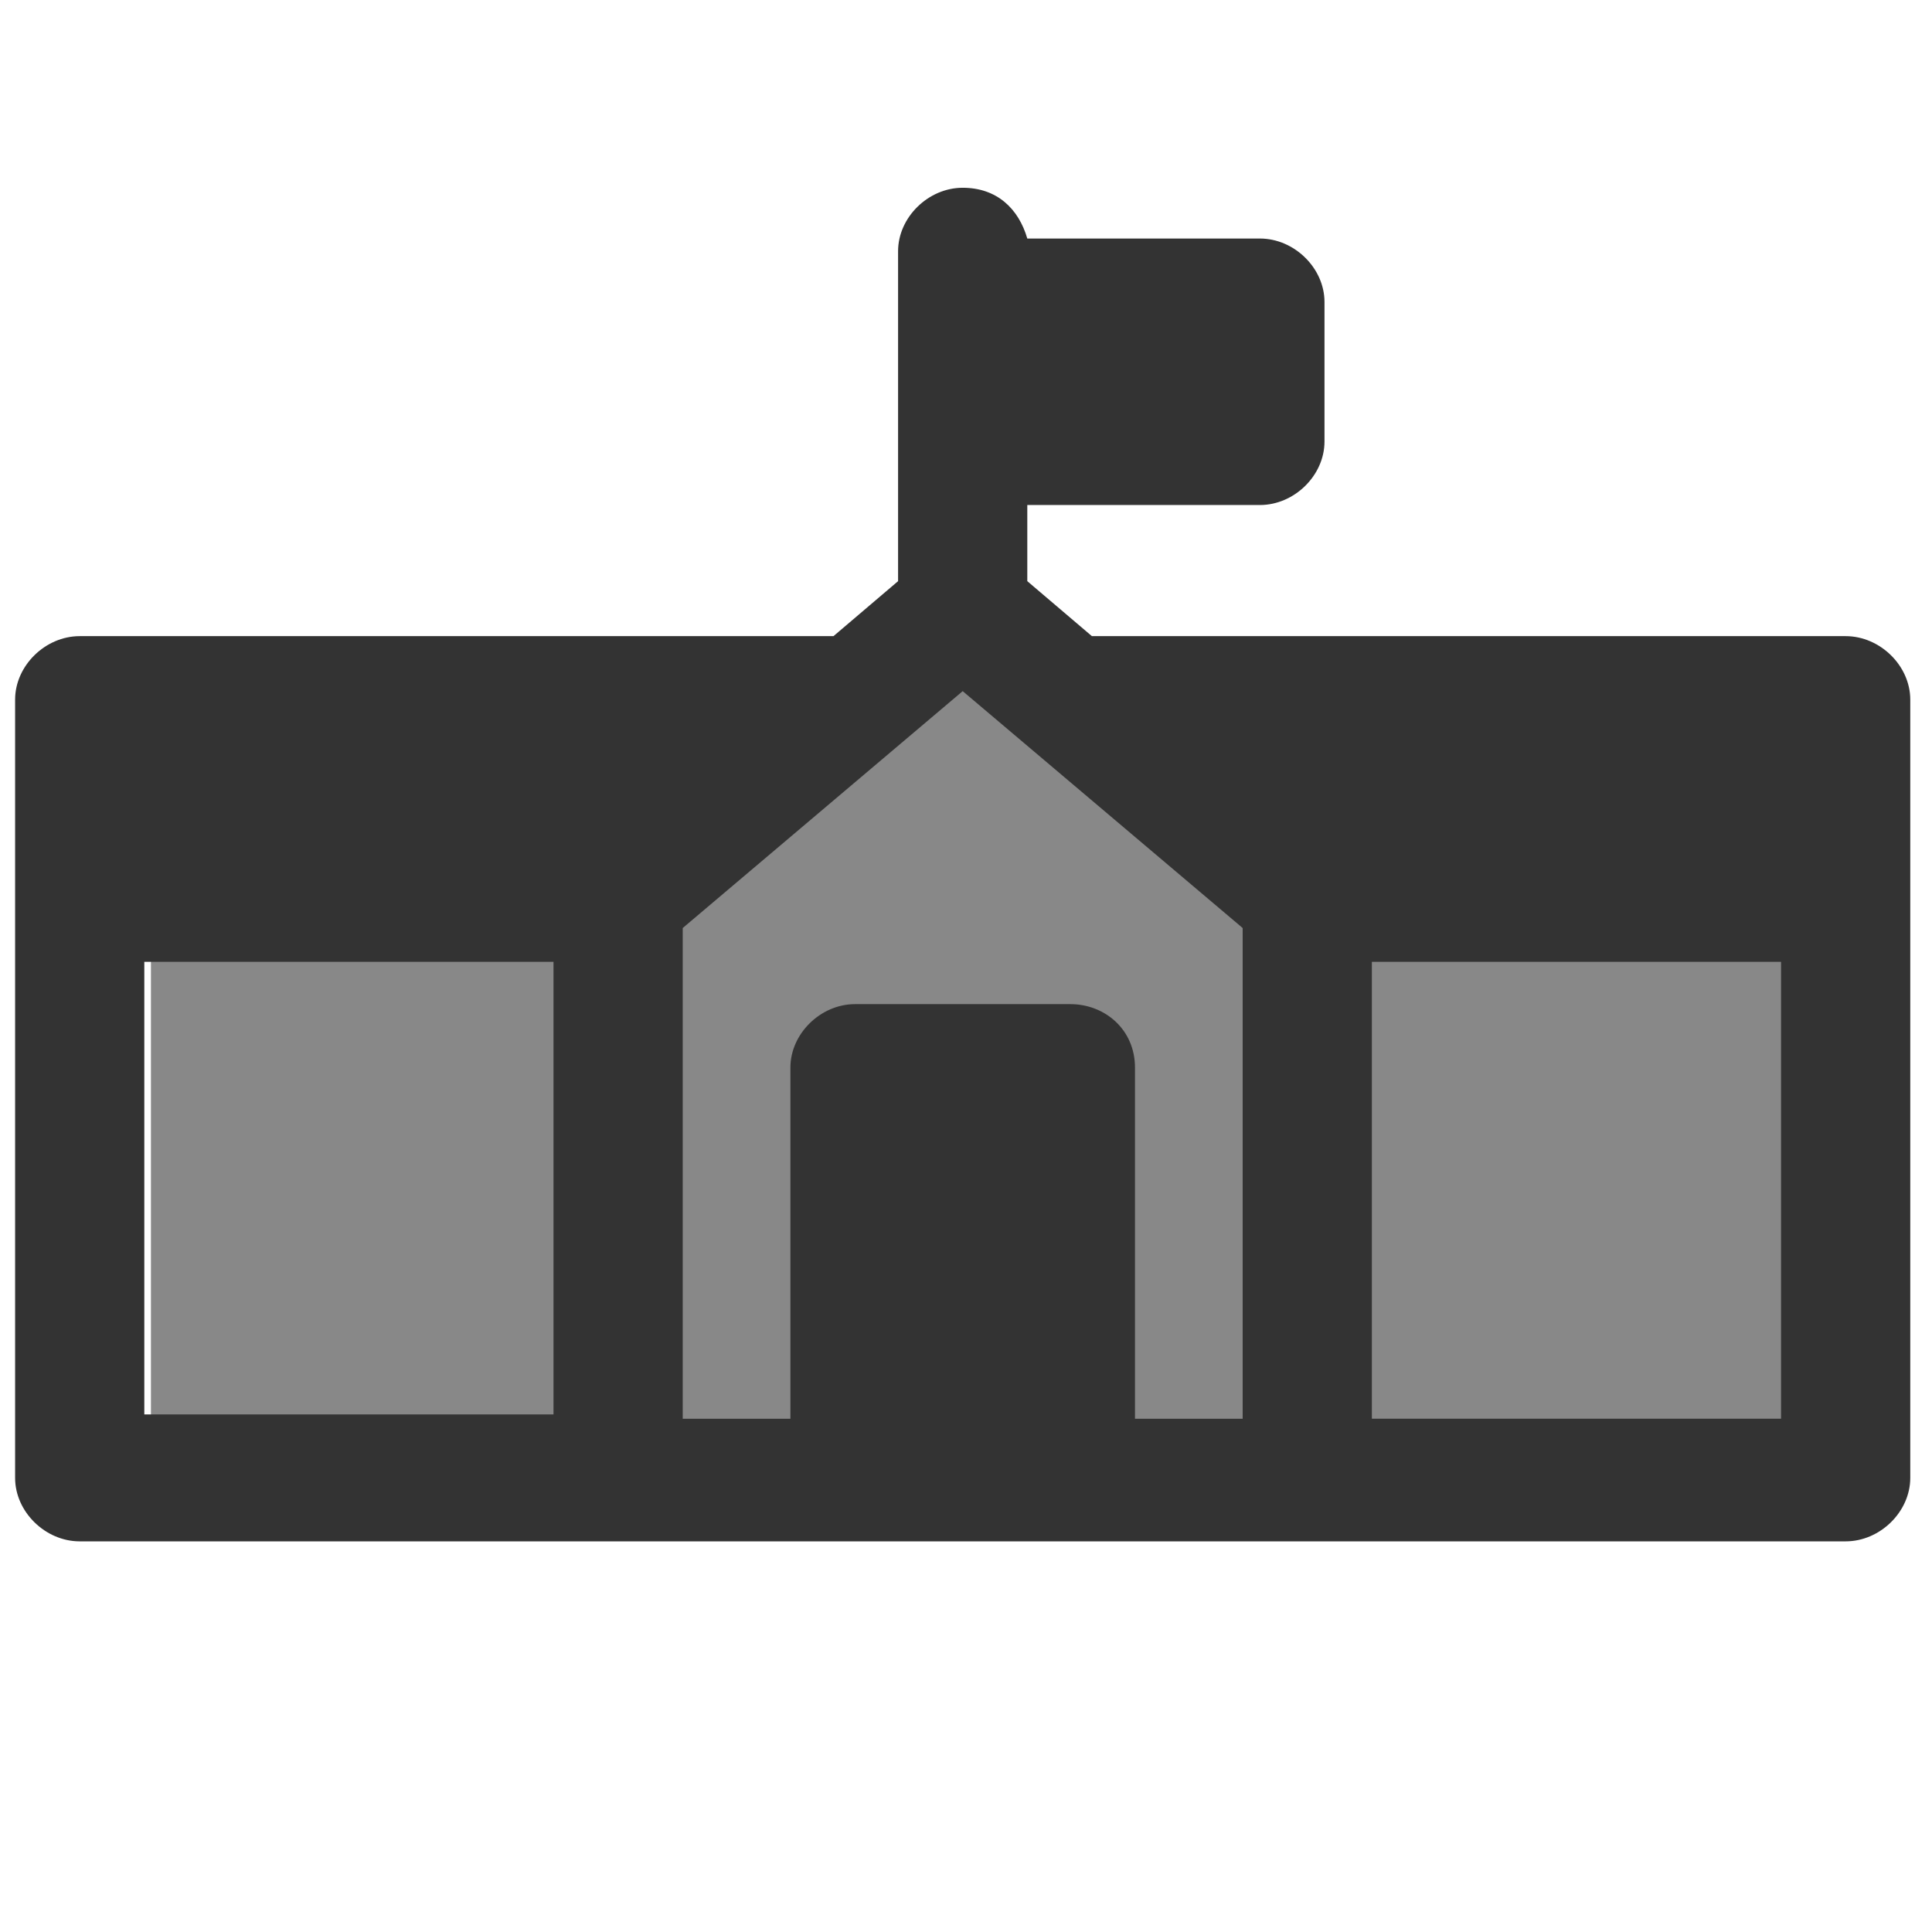
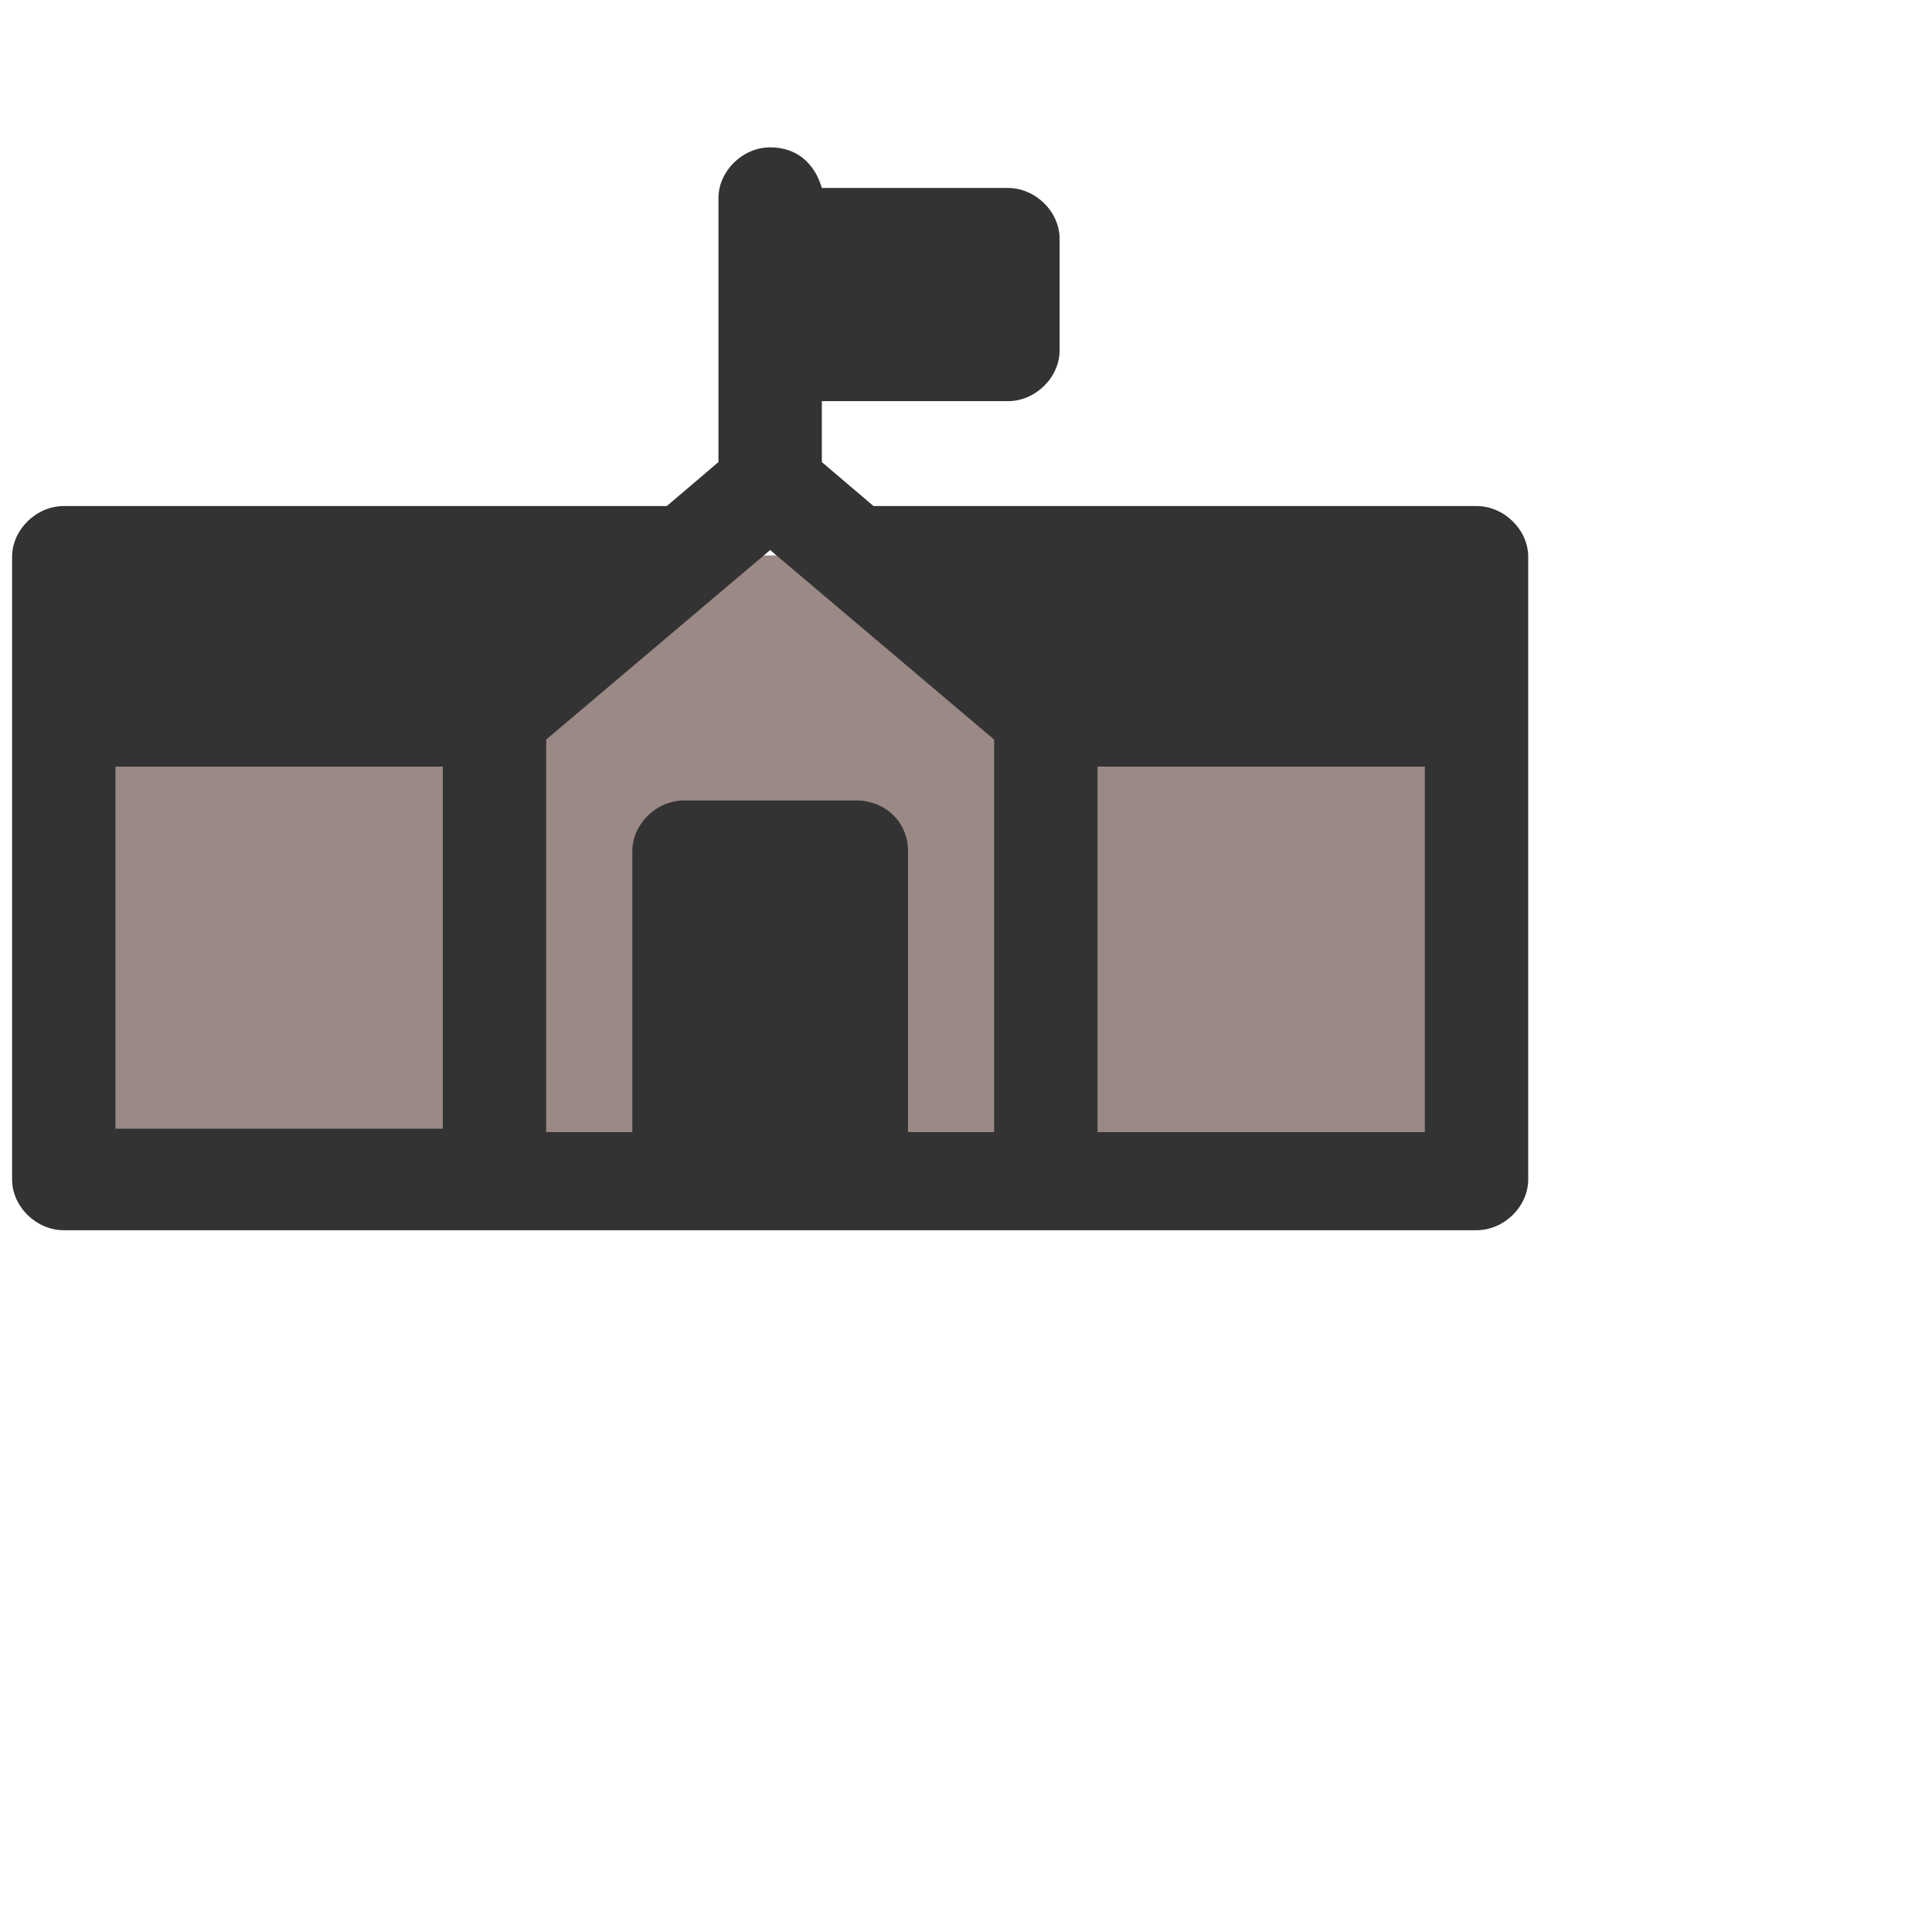
- <svg xmlns="http://www.w3.org/2000/svg" width="100%" height="100%" viewBox="0 0 128 128">
+ <svg xmlns="http://www.w3.org/2000/svg" width="120%" height="120%" viewBox="0 0 160 160">
  <g id="School">
-     <rect id="svg_11" x="10" y="44" width="110" height="50" fill="#888" />
+     <rect id="svg_11" x="6" y="46" width="116" height="52" fill="#9A8984" />
    <g id="svg_1">
-       <path fill="#333" d="m122.279,42.146l-49.938,0l-4.28,-3.643l0,-5.044l15.41,0c2.283,0 4.28,-1.962 4.28,-4.204l0,-9.248c0,-2.242 -1.998,-4.204 -4.28,-4.204l-15.41,0c-0.571,-1.962 -1.998,-3.363 -4.281,-3.363c-2.283,0 -4.28,1.962 -4.28,4.204l0,21.859l-4.28,3.643l-49.939,0c-2.283,0 -4.28,1.962 -4.28,4.204l0,13.172l0,0l0,38.394c0,2.242 1.998,4.203 4.28,4.203l35.67,0l0,0l15.695,0l14.268,0l15.695,0l0,0l35.67,0c2.283,0 4.281,-1.962 4.281,-4.203l0,-38.394l0,0l0,-13.172c0,-2.242 -1.998,-4.204 -4.281,-4.204zm-112.718,21.579l27.11,0l0,29.986l-27.11,0l0,-29.986zm61.353,2.802l-14.268,0c-2.283,0 -4.28,1.962 -4.28,4.204l0,23.261l-7.134,0l0,-32.508l18.549,-15.694l18.549,15.694l0,32.508l-7.134,0l0,-23.261c0,-2.522 -1.998,-4.204 -4.281,-4.204zm47.085,27.464l-27.109,0l0,-30.267l27.109,0l0,30.267z" id="svg_11" />
+       <path fill="#333" d="m122.279,41.909l-49.938,0l-4.28,-3.643l0,-5.044l15.41,0c2.283,0 4.28,-1.962 4.28,-4.204l0,-9.248c0,-2.242 -1.998,-4.204 -4.28,-4.204l-15.41,0c-0.571,-1.962 -1.998,-3.363 -4.281,-3.363c-2.283,0 -4.28,1.962 -4.28,4.204l0,21.859l-4.28,3.643l-49.939,0c-2.283,0 -4.28,1.962 -4.28,4.204l0,13.172l0,0l0,38.394c0,2.242 1.998,4.203 4.28,4.203l35.67,0l0,0l15.695,0l14.268,0l15.695,0l0,0l35.67,0c2.283,0 4.281,-1.962 4.281,-4.203l0,-38.394l0,0l0,-13.172c0,-2.242 -1.998,-4.204 -4.281,-4.204zm-112.718,21.579l27.11,0l0,29.986l-27.11,0l0,-29.986zm61.353,2.802l-14.268,0c-2.283,0 -4.28,1.962 -4.28,4.204l0,23.261l-7.134,0l0,-32.508l18.549,-15.694l18.549,15.694l0,32.508l-7.134,0l0,-23.261c0,-2.522 -1.998,-4.204 -4.281,-4.204l-0,0zm47.085,27.464l-27.109,0l0,-30.267l27.109,0l0,30.267z" id="svg_11" />
    </g>
  </g>
</svg>
